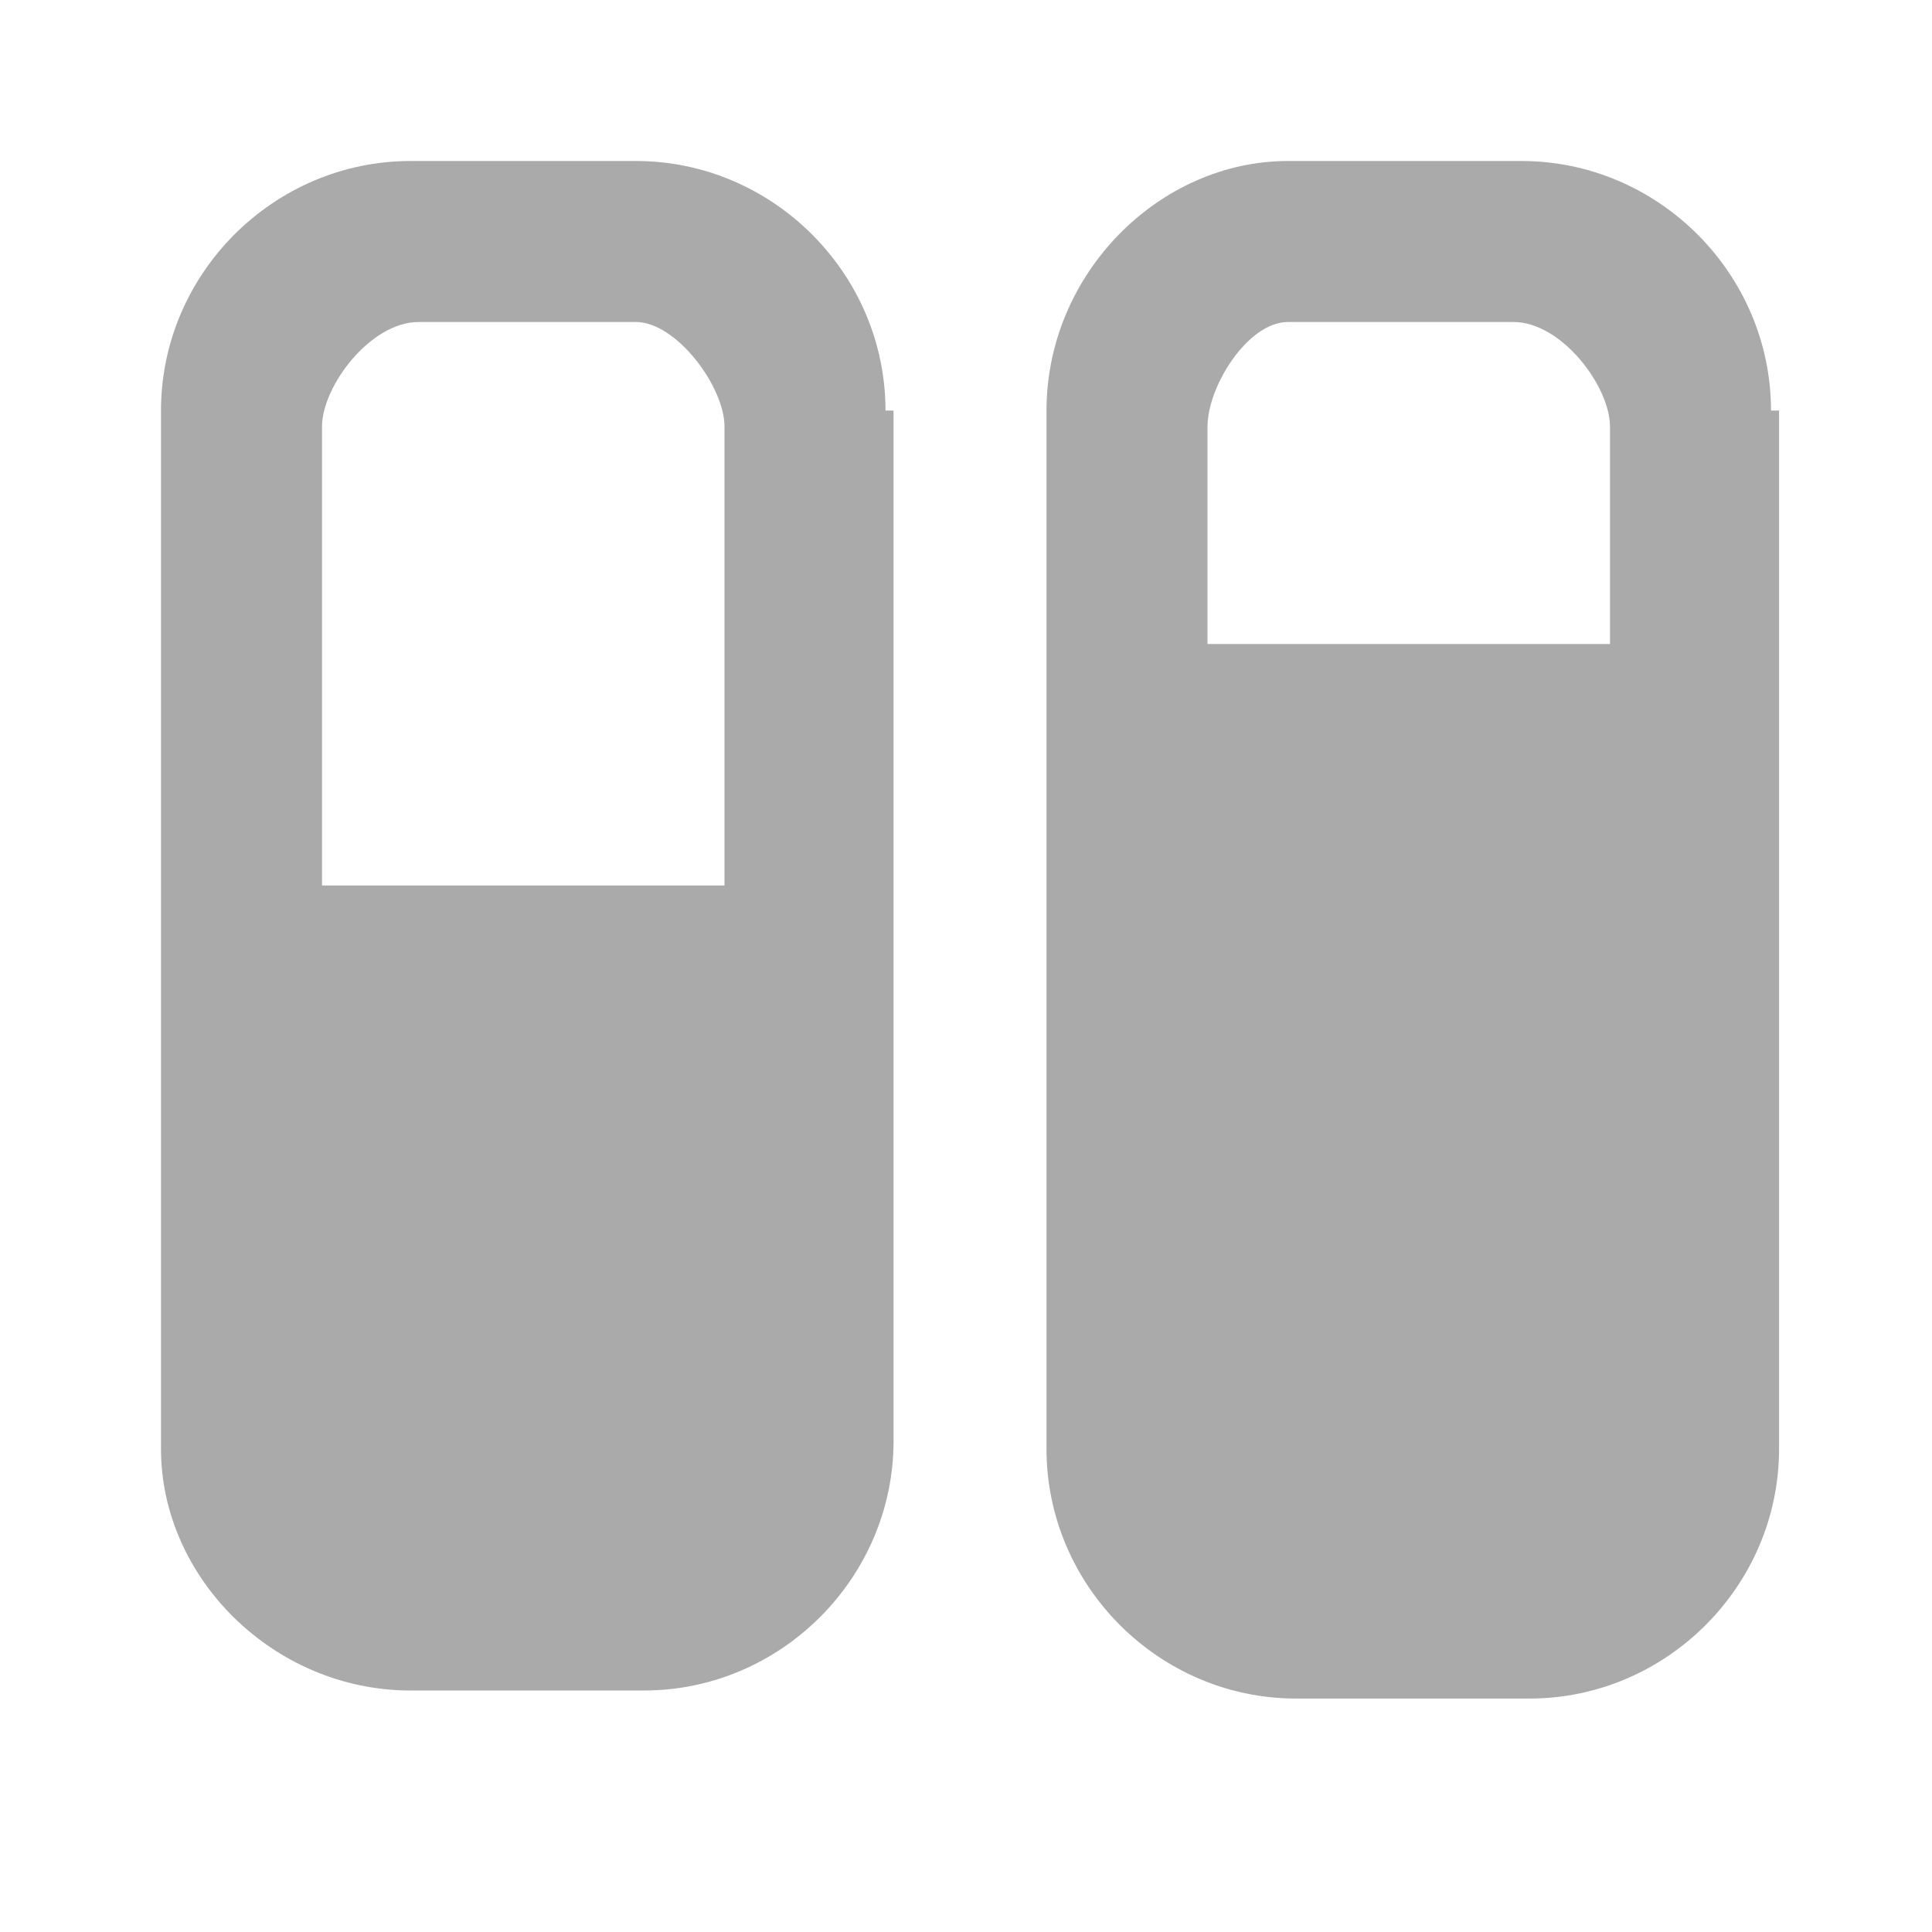
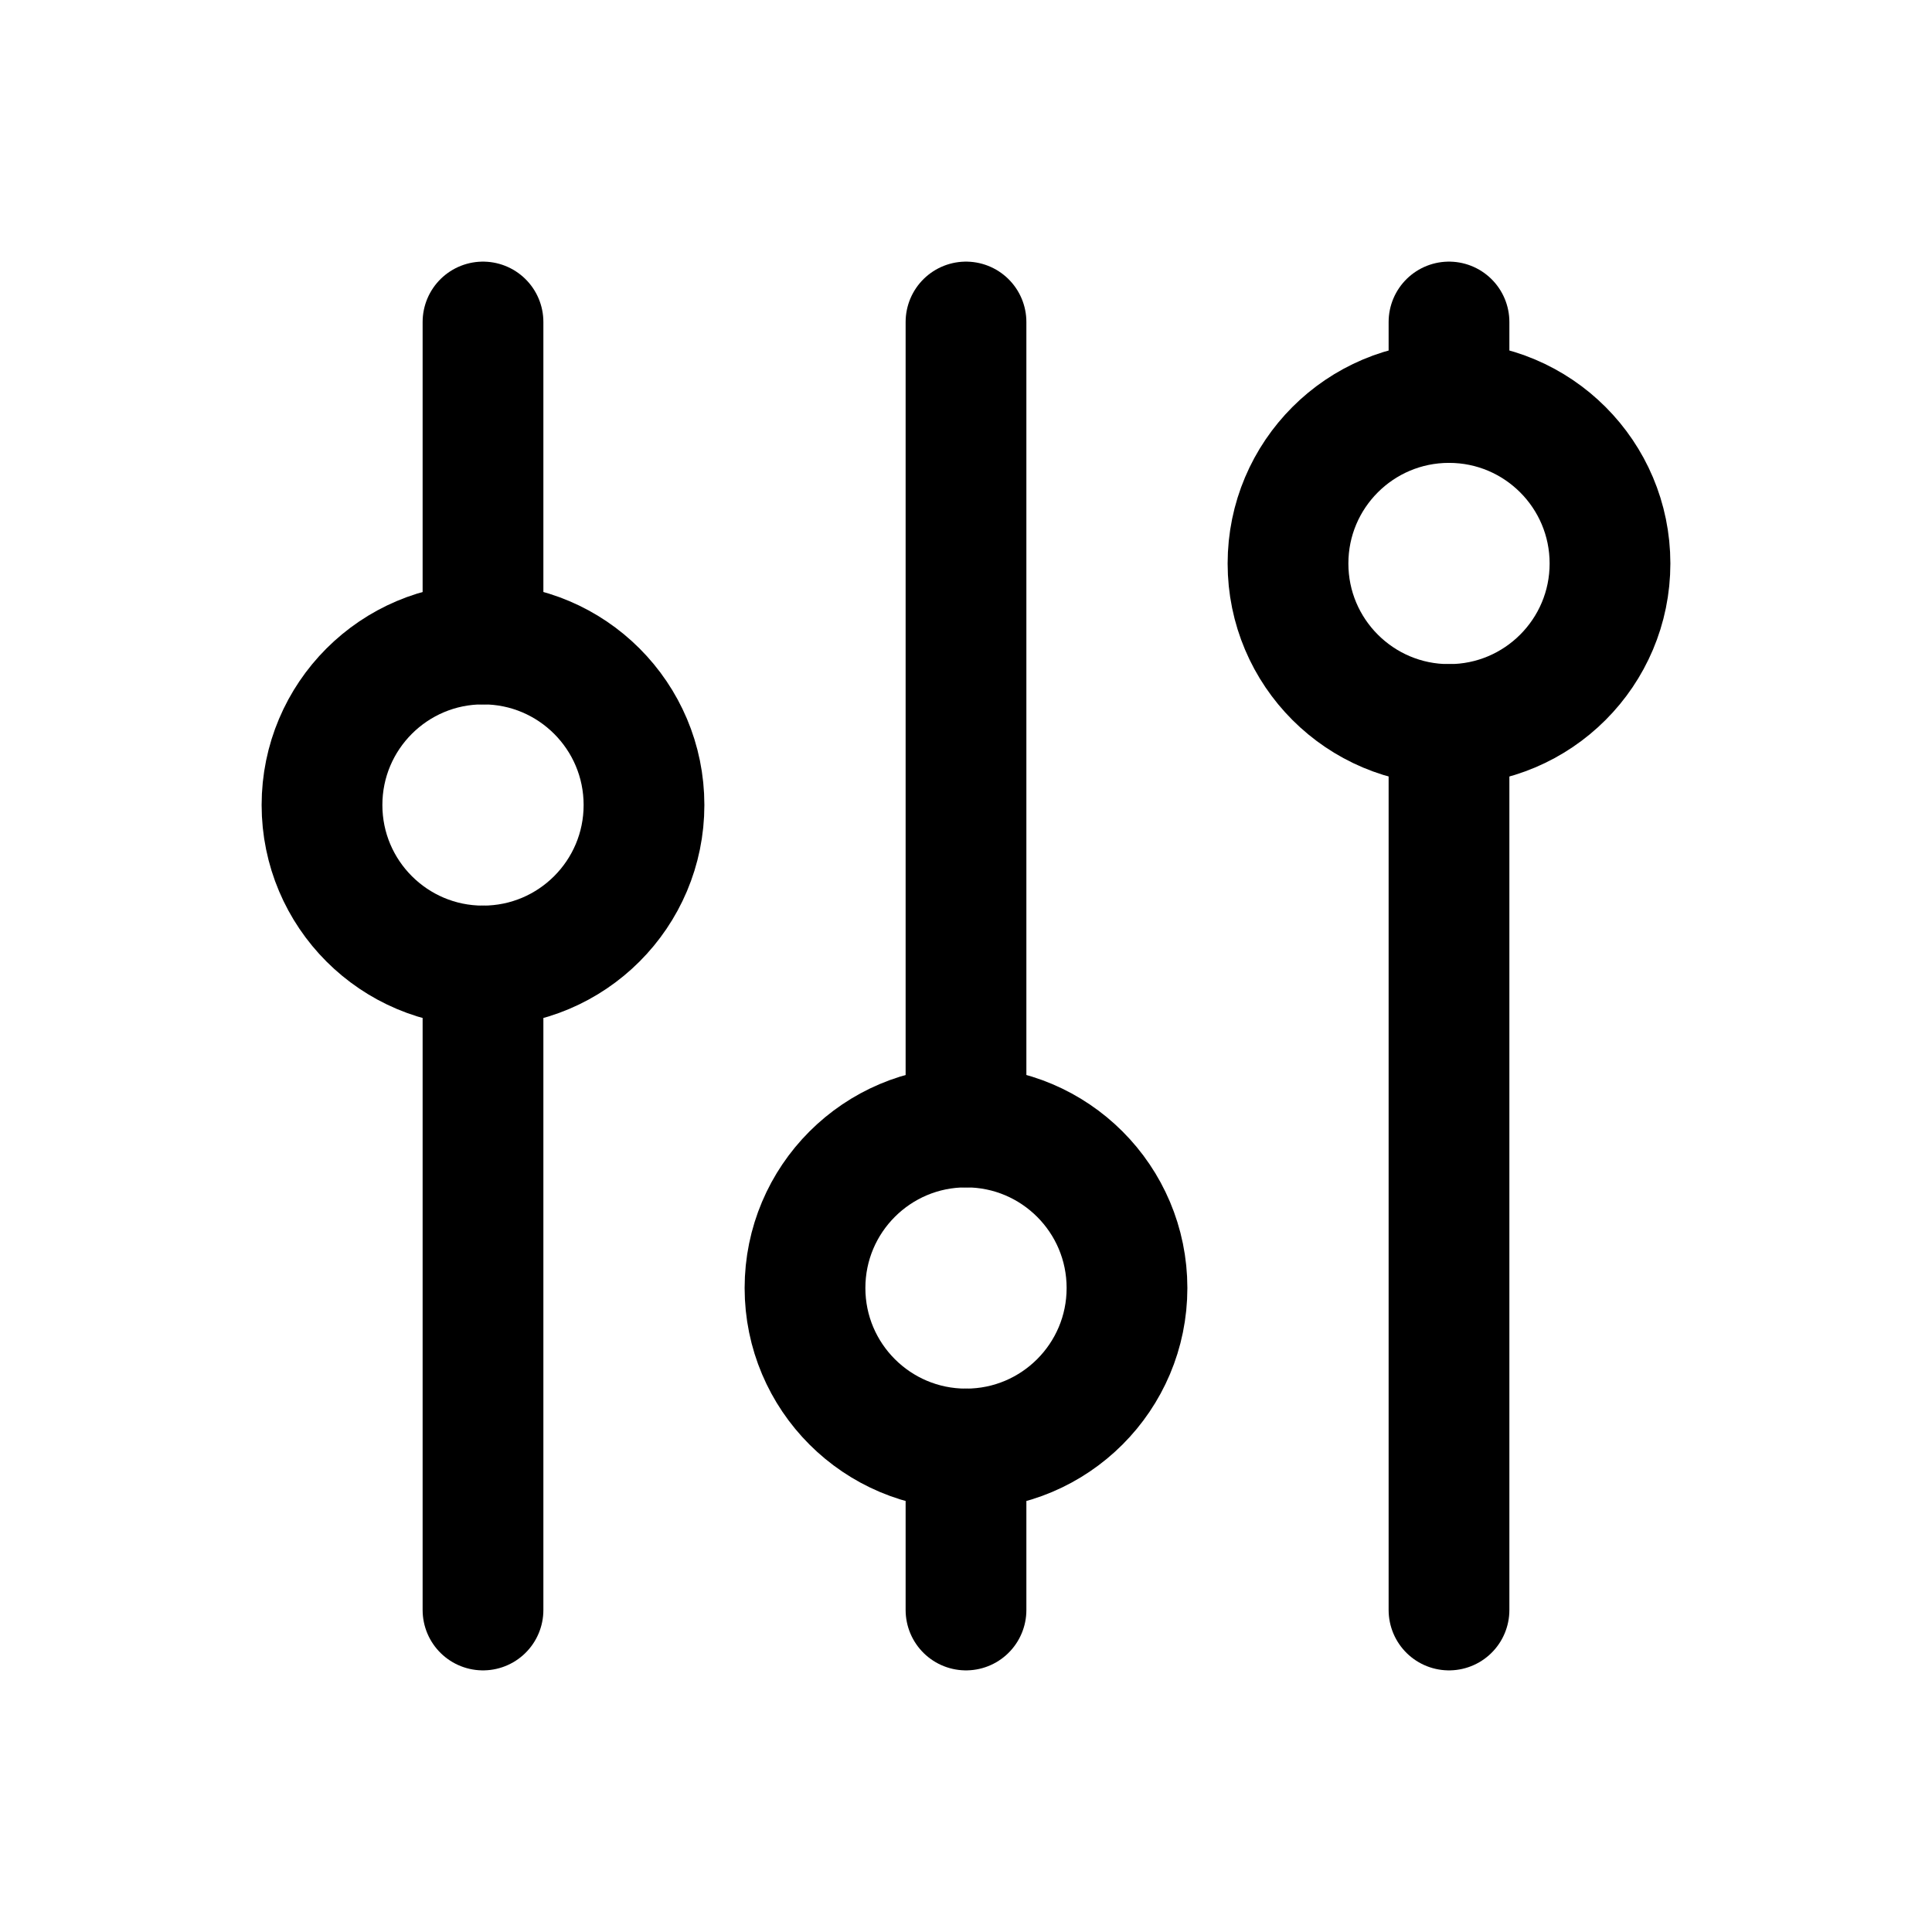
- <svg xmlns="http://www.w3.org/2000/svg" version="1.1" x="0px" y="0px" width="24" height="24" viewBox="0 0 24 24" enable-background="new 0 0 24 24" xml:space="preserve">
-   <path fill="#AAAAAA" d="M11,5.1C11,3.4,9.6,2,7.9,2H5.1C3.4,2,2,3.4,2,5.1v12.9C2,19.6,3.4,21,5.1,21h2.9c1.7,0,3.1-1.4,3.1-3.1V5.1z M5.2,4h2.7C8.4,4,9,4.8,9,5.3V11H4V5.3C4,4.8,4.6,4,5.2,4z M22,5.1C22,3.4,20.6,2,18.9,2h-2.9C14.4,2,13,3.4,13,5.1v12.9c0,1.7,1.4,3.1,3.1,3.1h2.9c1.7,0,3.1-1.4,3.1-3.1V5.1z M16,4h2.8C19.4,4,20,4.8,20,5.3V8h-5V5.3C15,4.8,15.5,4,16,4z" />
+ <svg xmlns="http://www.w3.org/2000/svg" data-icon-name="icon-tabler-adjustments" width="24" height="24" viewBox="0 0 24 24" stroke-width="1.5" stroke="currentColor" fill="none" stroke-linecap="round" stroke-linejoin="round" role="img">
+   <path stroke="none" d="M0 0h24v24H0z" fill="none" />
+   <circle cx="6" cy="10" r="2" />
+   <line x1="6" y1="4" x2="6" y2="8" />
+   <line x1="6" y1="12" x2="6" y2="20" />
+   <circle cx="12" cy="16" r="2" />
+   <line x1="12" y1="4" x2="12" y2="14" />
+   <line x1="12" y1="18" x2="12" y2="20" />
+   <circle cx="18" cy="7" r="2" />
+   <line x1="18" y1="4" x2="18" y2="5" />
+   <line x1="18" y1="9" x2="18" y2="20" />
</svg>
